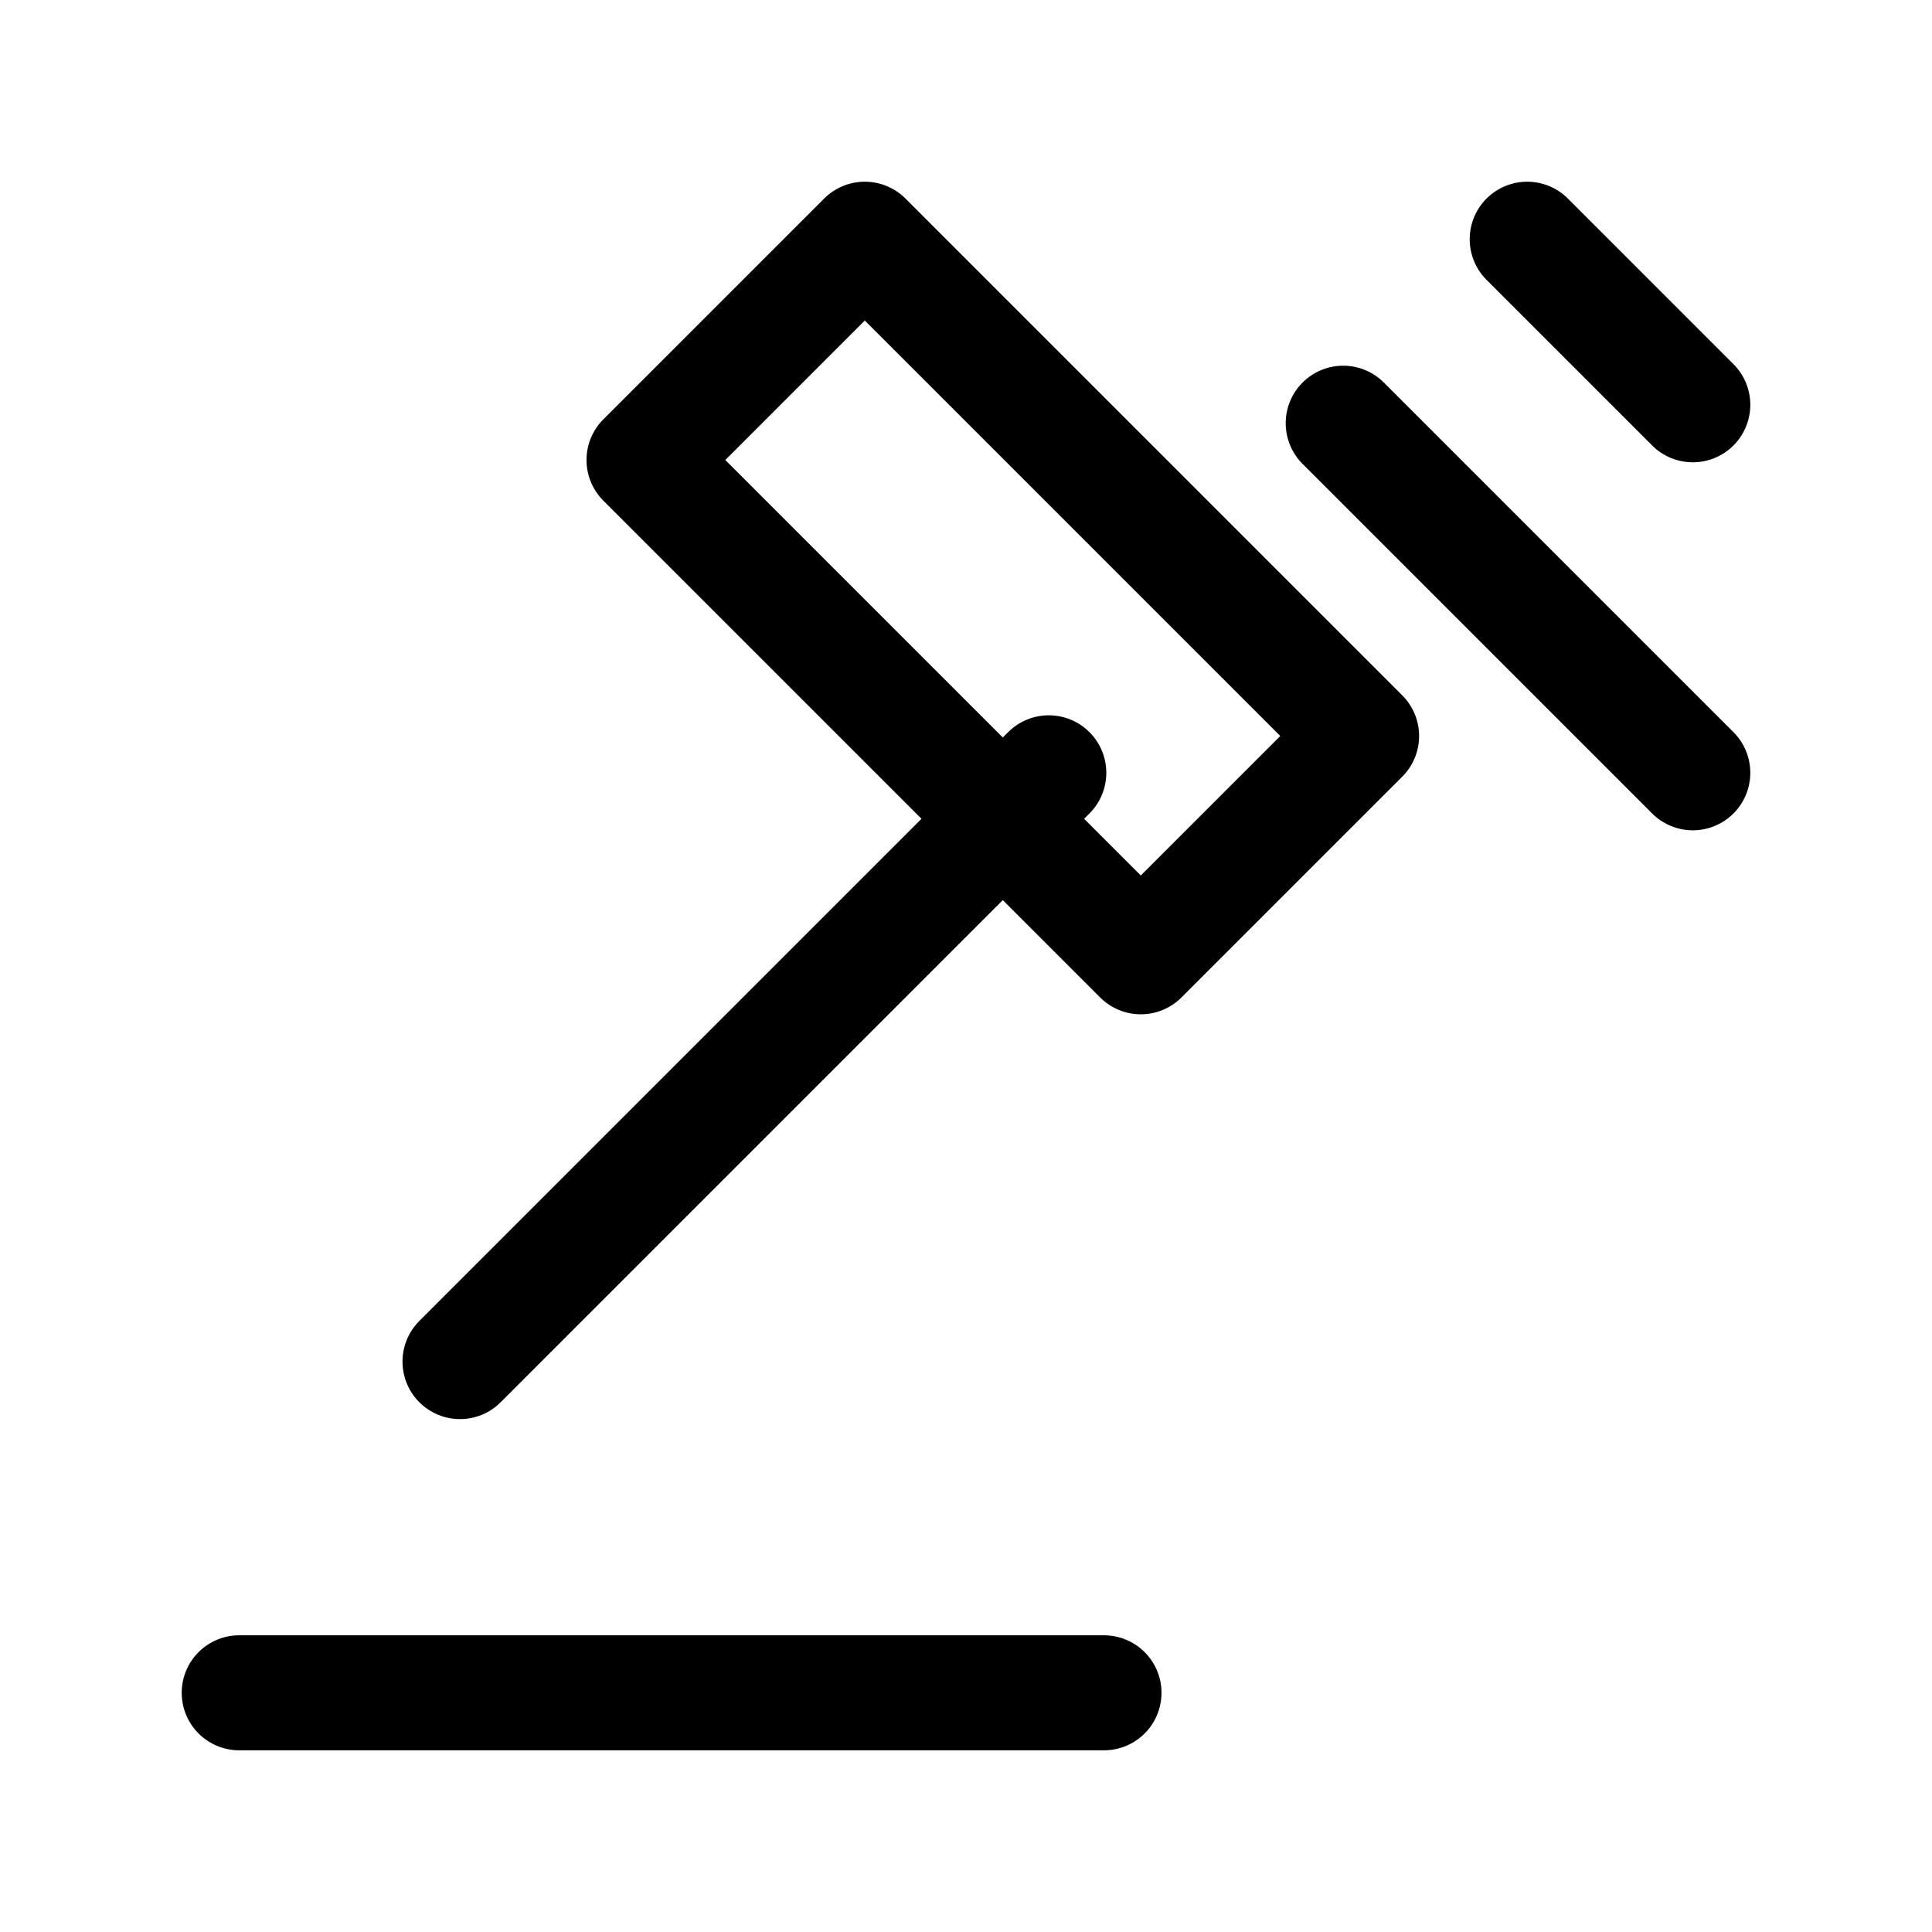
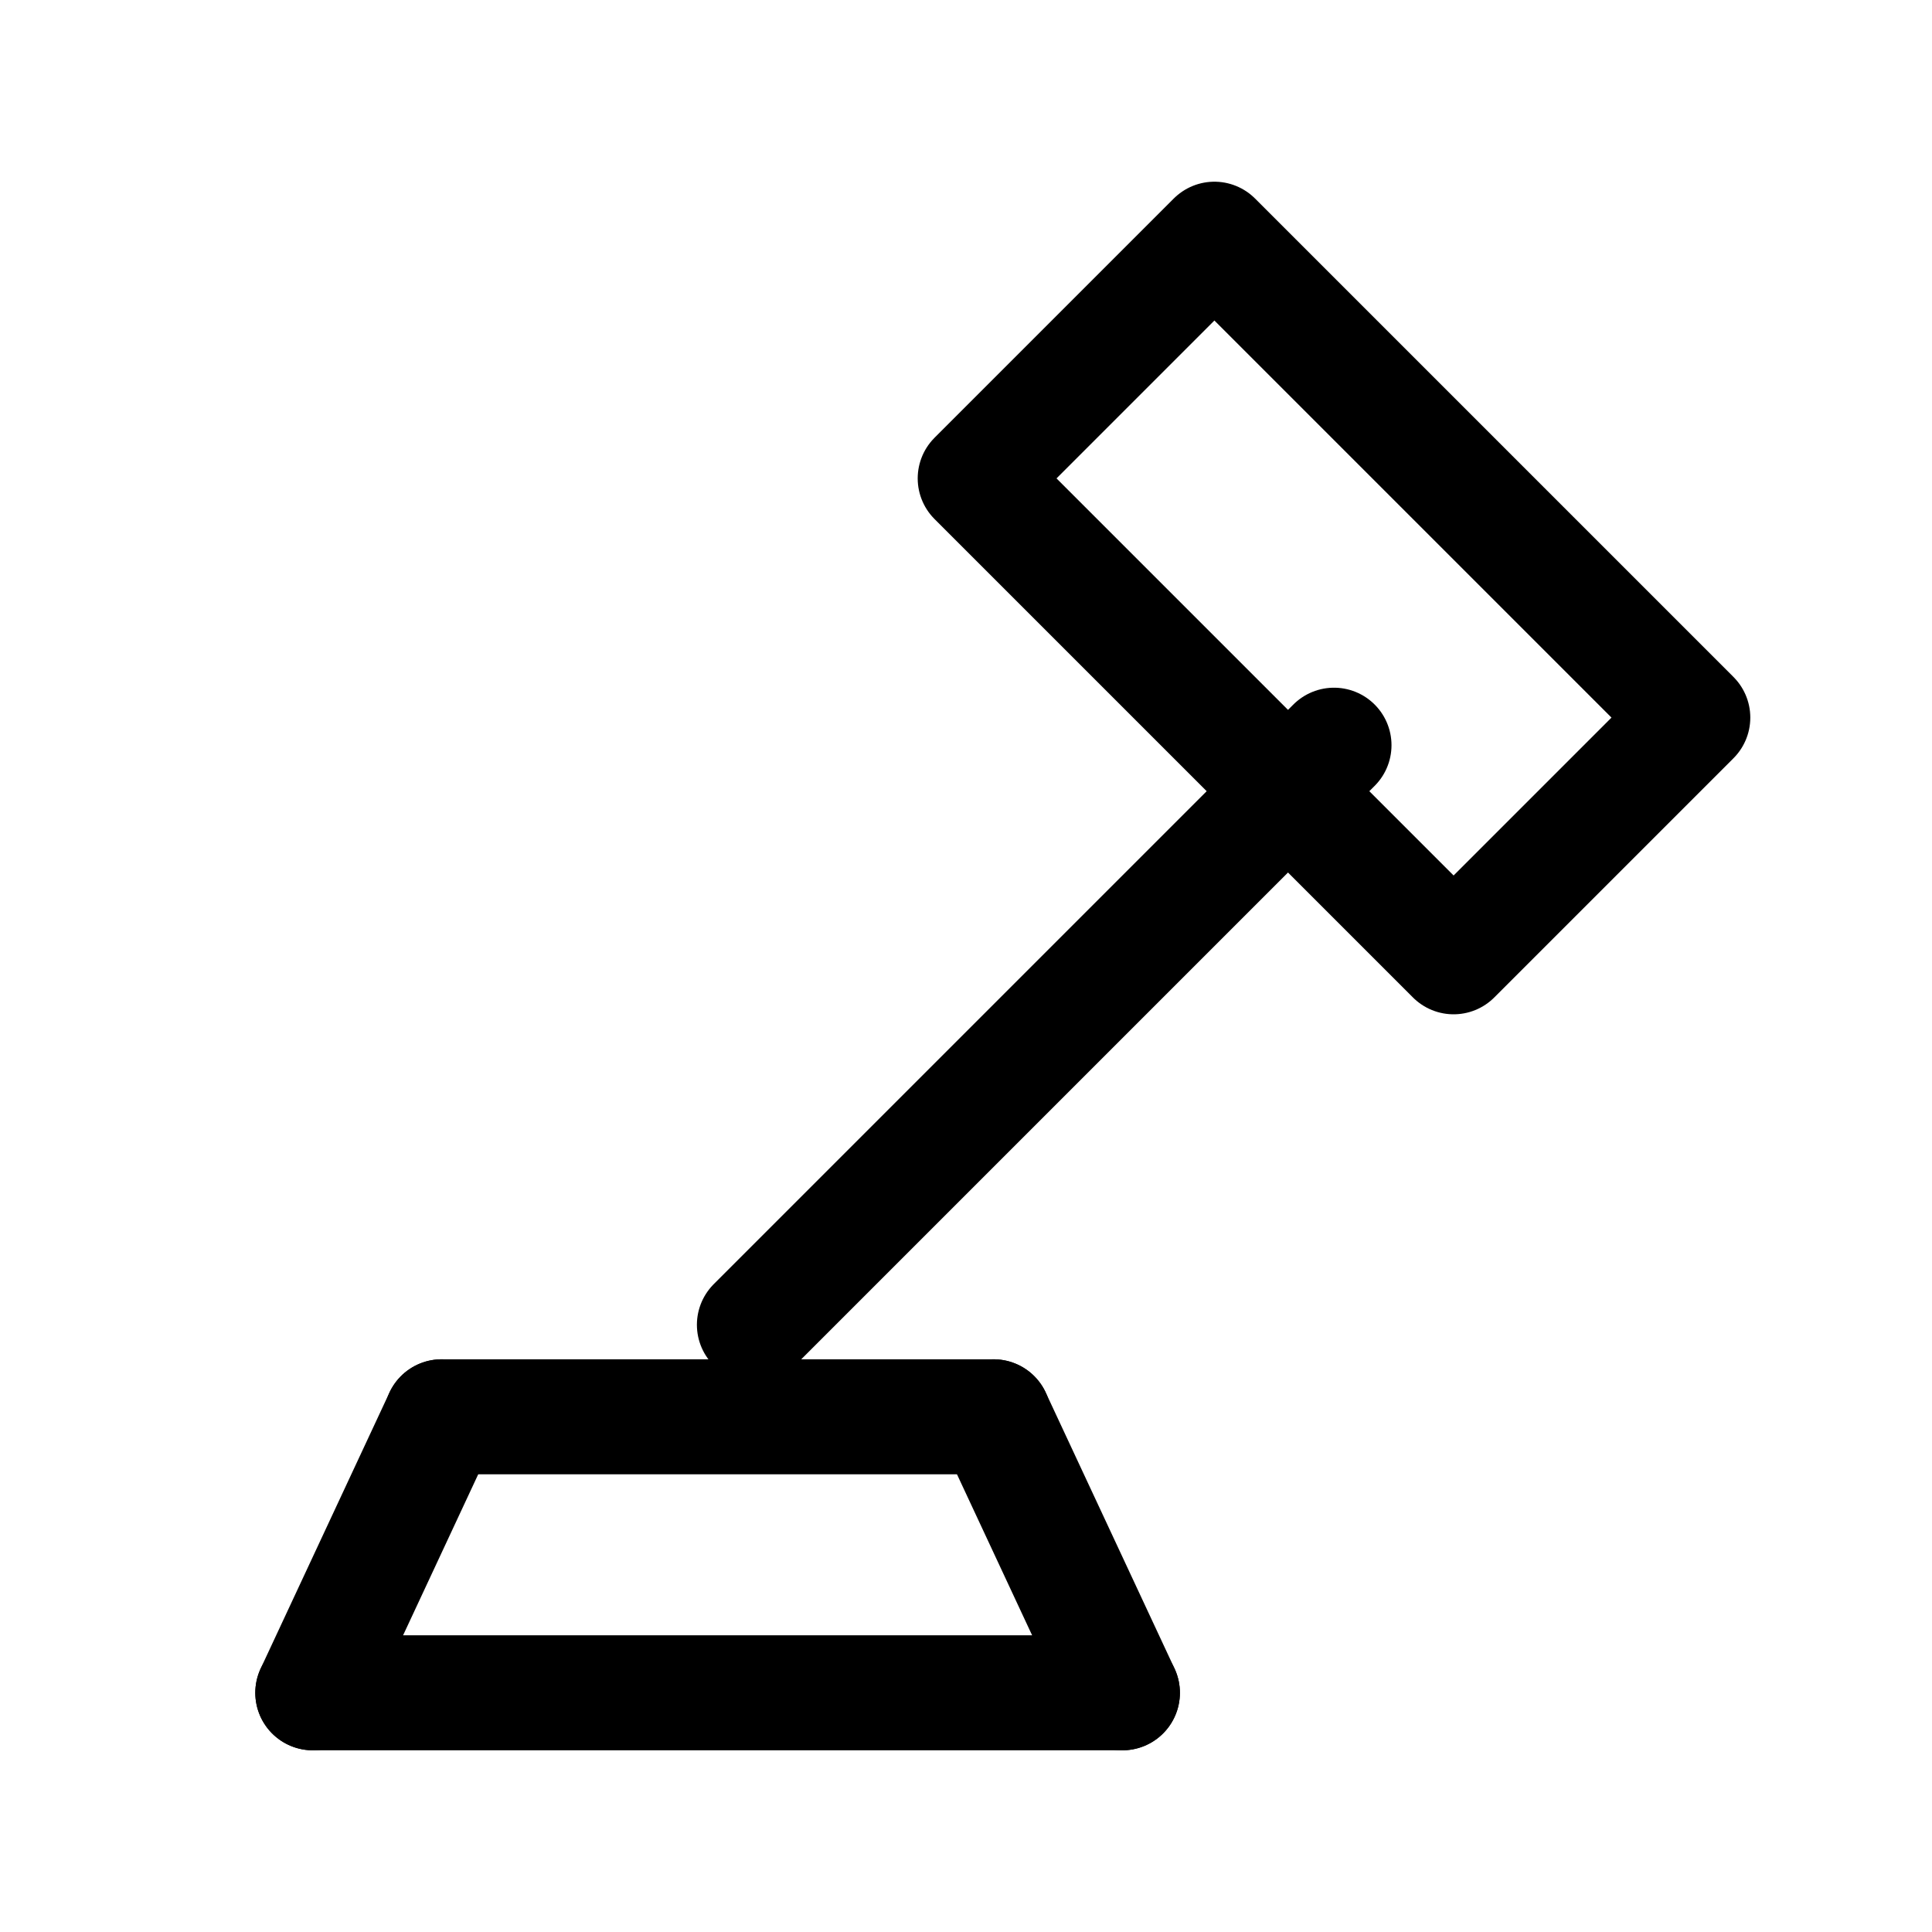
<svg xmlns="http://www.w3.org/2000/svg" width="21" height="21" version="1.1" viewBox="0 0 21 21">
  <g fill="none" stroke="#000" stroke-linecap="round" stroke-linejoin="round" stroke-width="1.25">
-     <path d="m9.4 2.6 5.4 5.4-2.4 2.4-5.4-5.4z" />
-     <path d="m11.4 8.4-6.4 6.4" />
-     <path d="m2.6 18.4h9.4" />
-     <path d="m14.6 4.6 3.8 3.8" />
-     <path d="m16.6 2.6 1.8 1.8" />
+     <path d="m13.2 2.6 5.2 5.2-2.6 2.6-5.2-5.2z" />
+     <path d="m14.5 8.1-6.3 6.3" />
+     <path d="m4.8 15.4h6" />
+     <path d="m3.4 18.4h8.8" />
+     <path d="m4.8 15.4-1.4 3" />
+     <path d="m10.8 15.4 1.4 3" />
  </g>
</svg>
